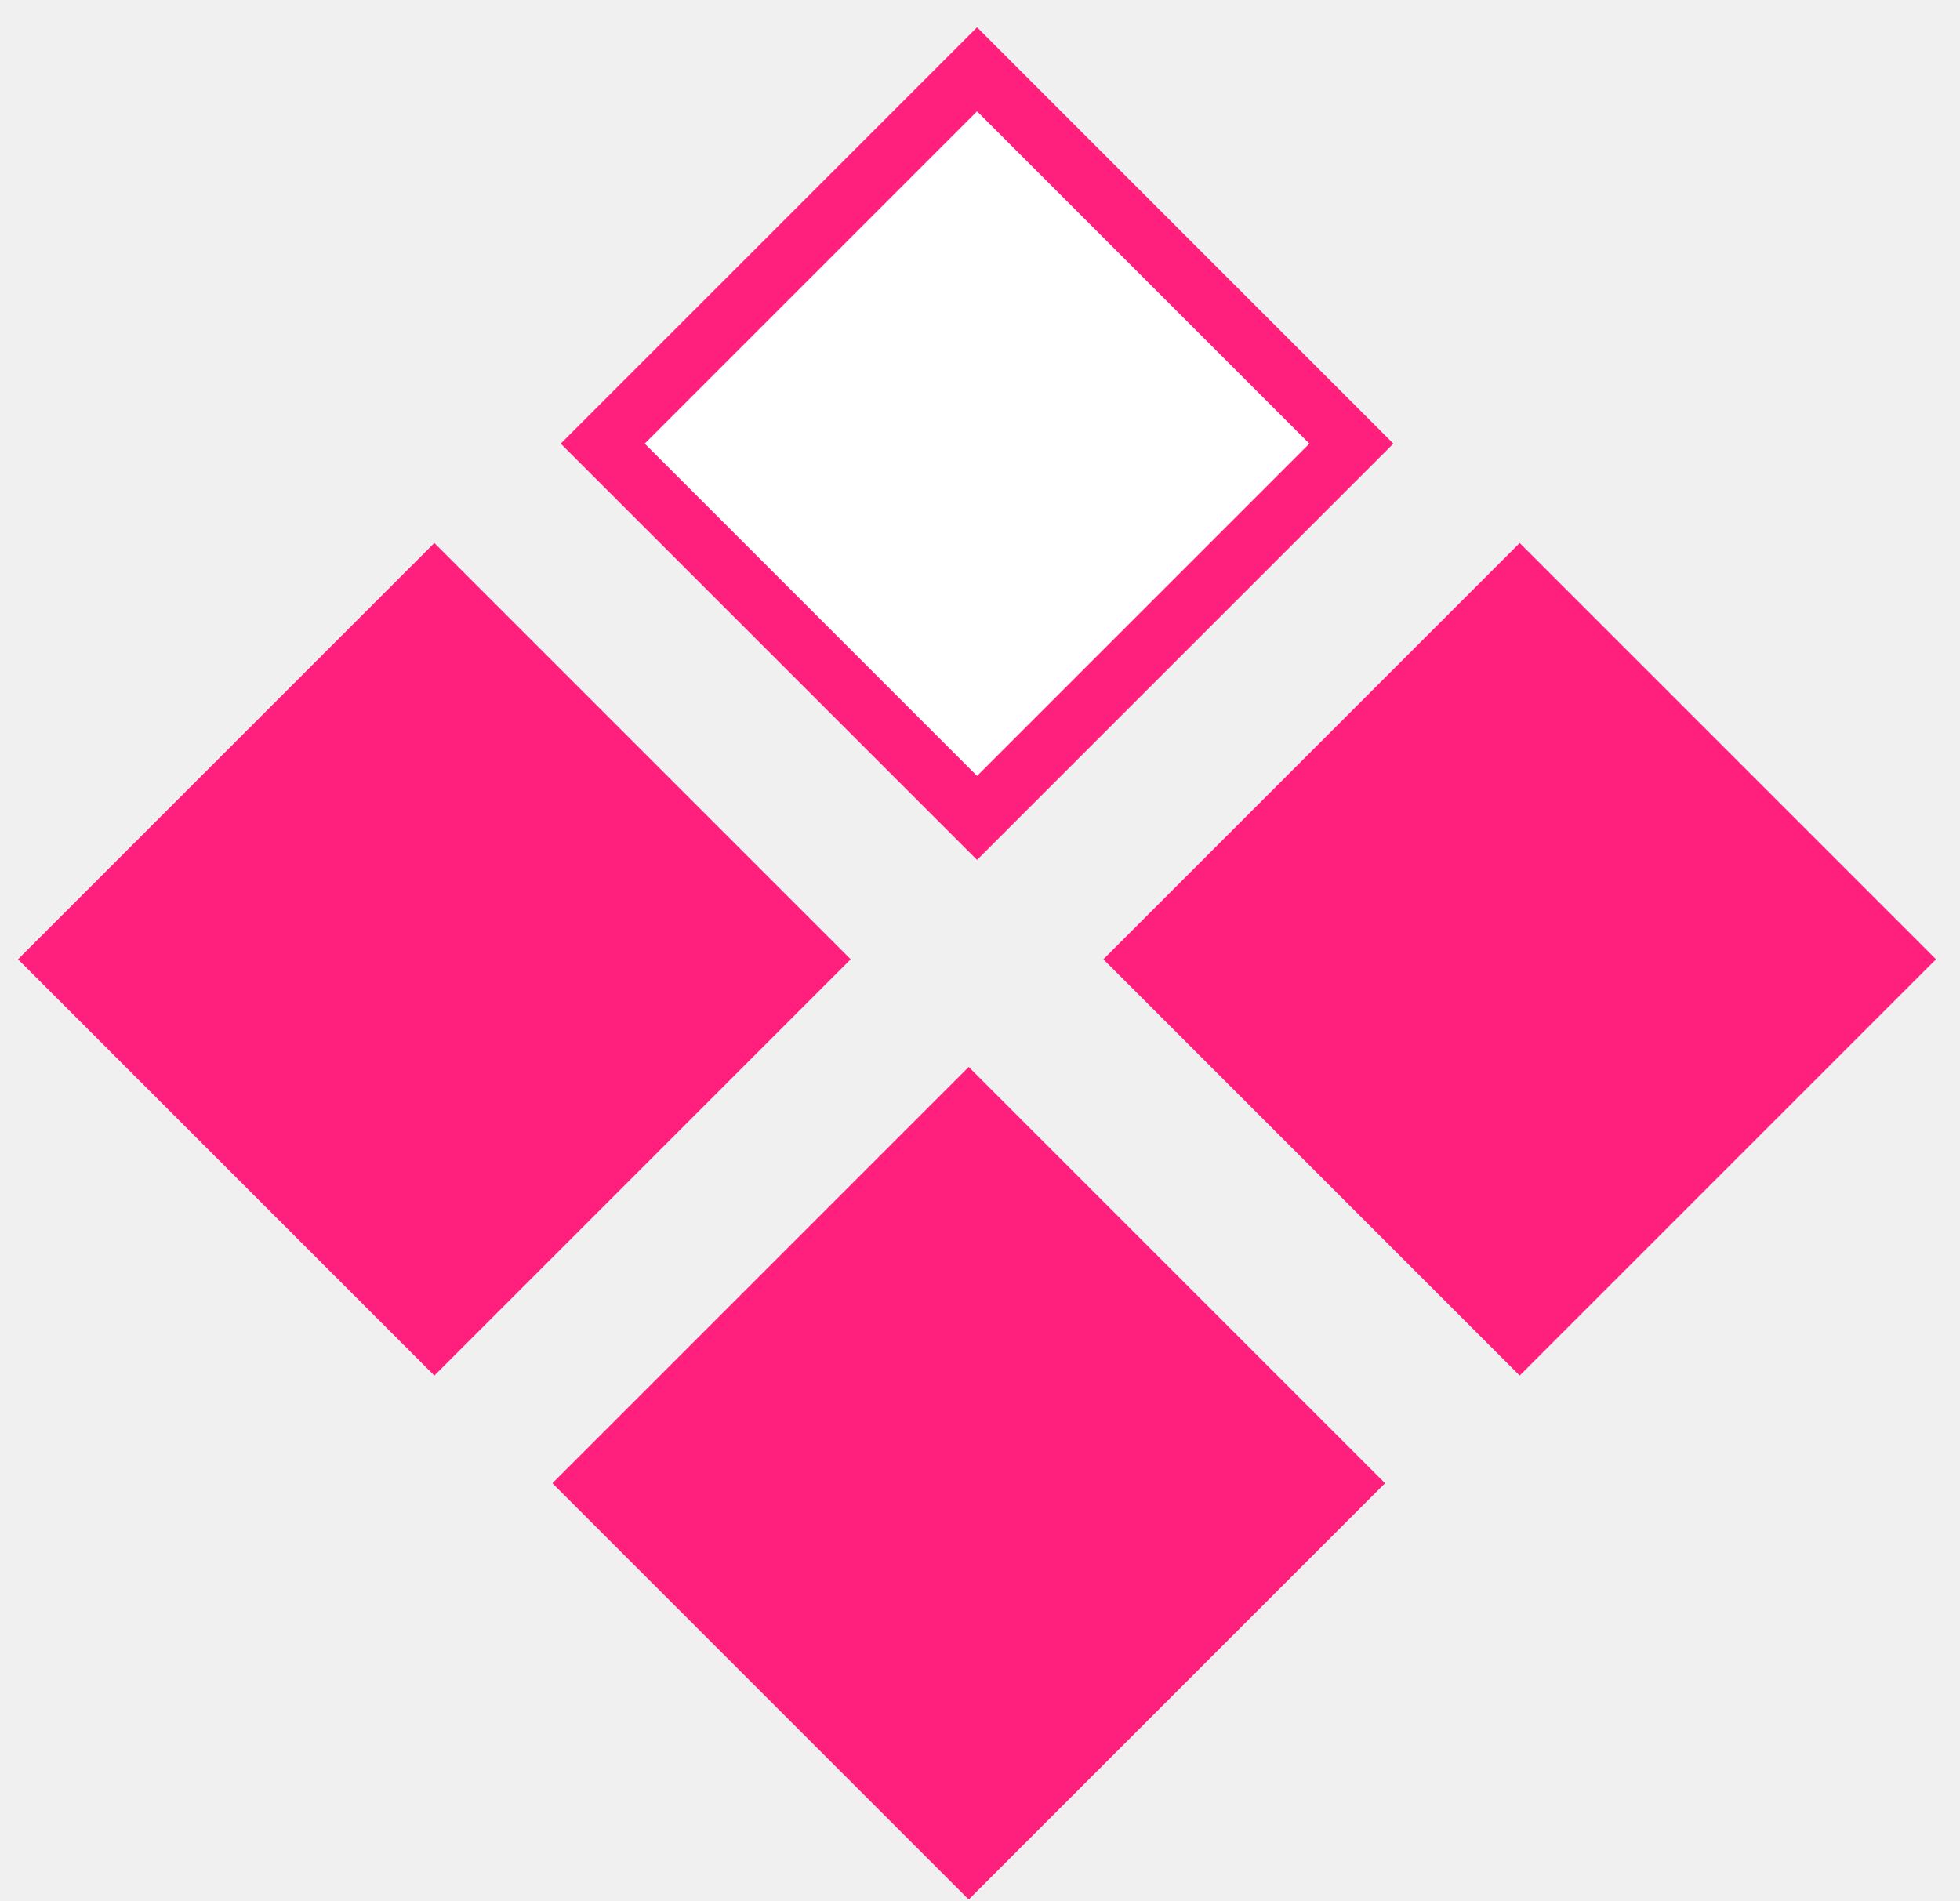
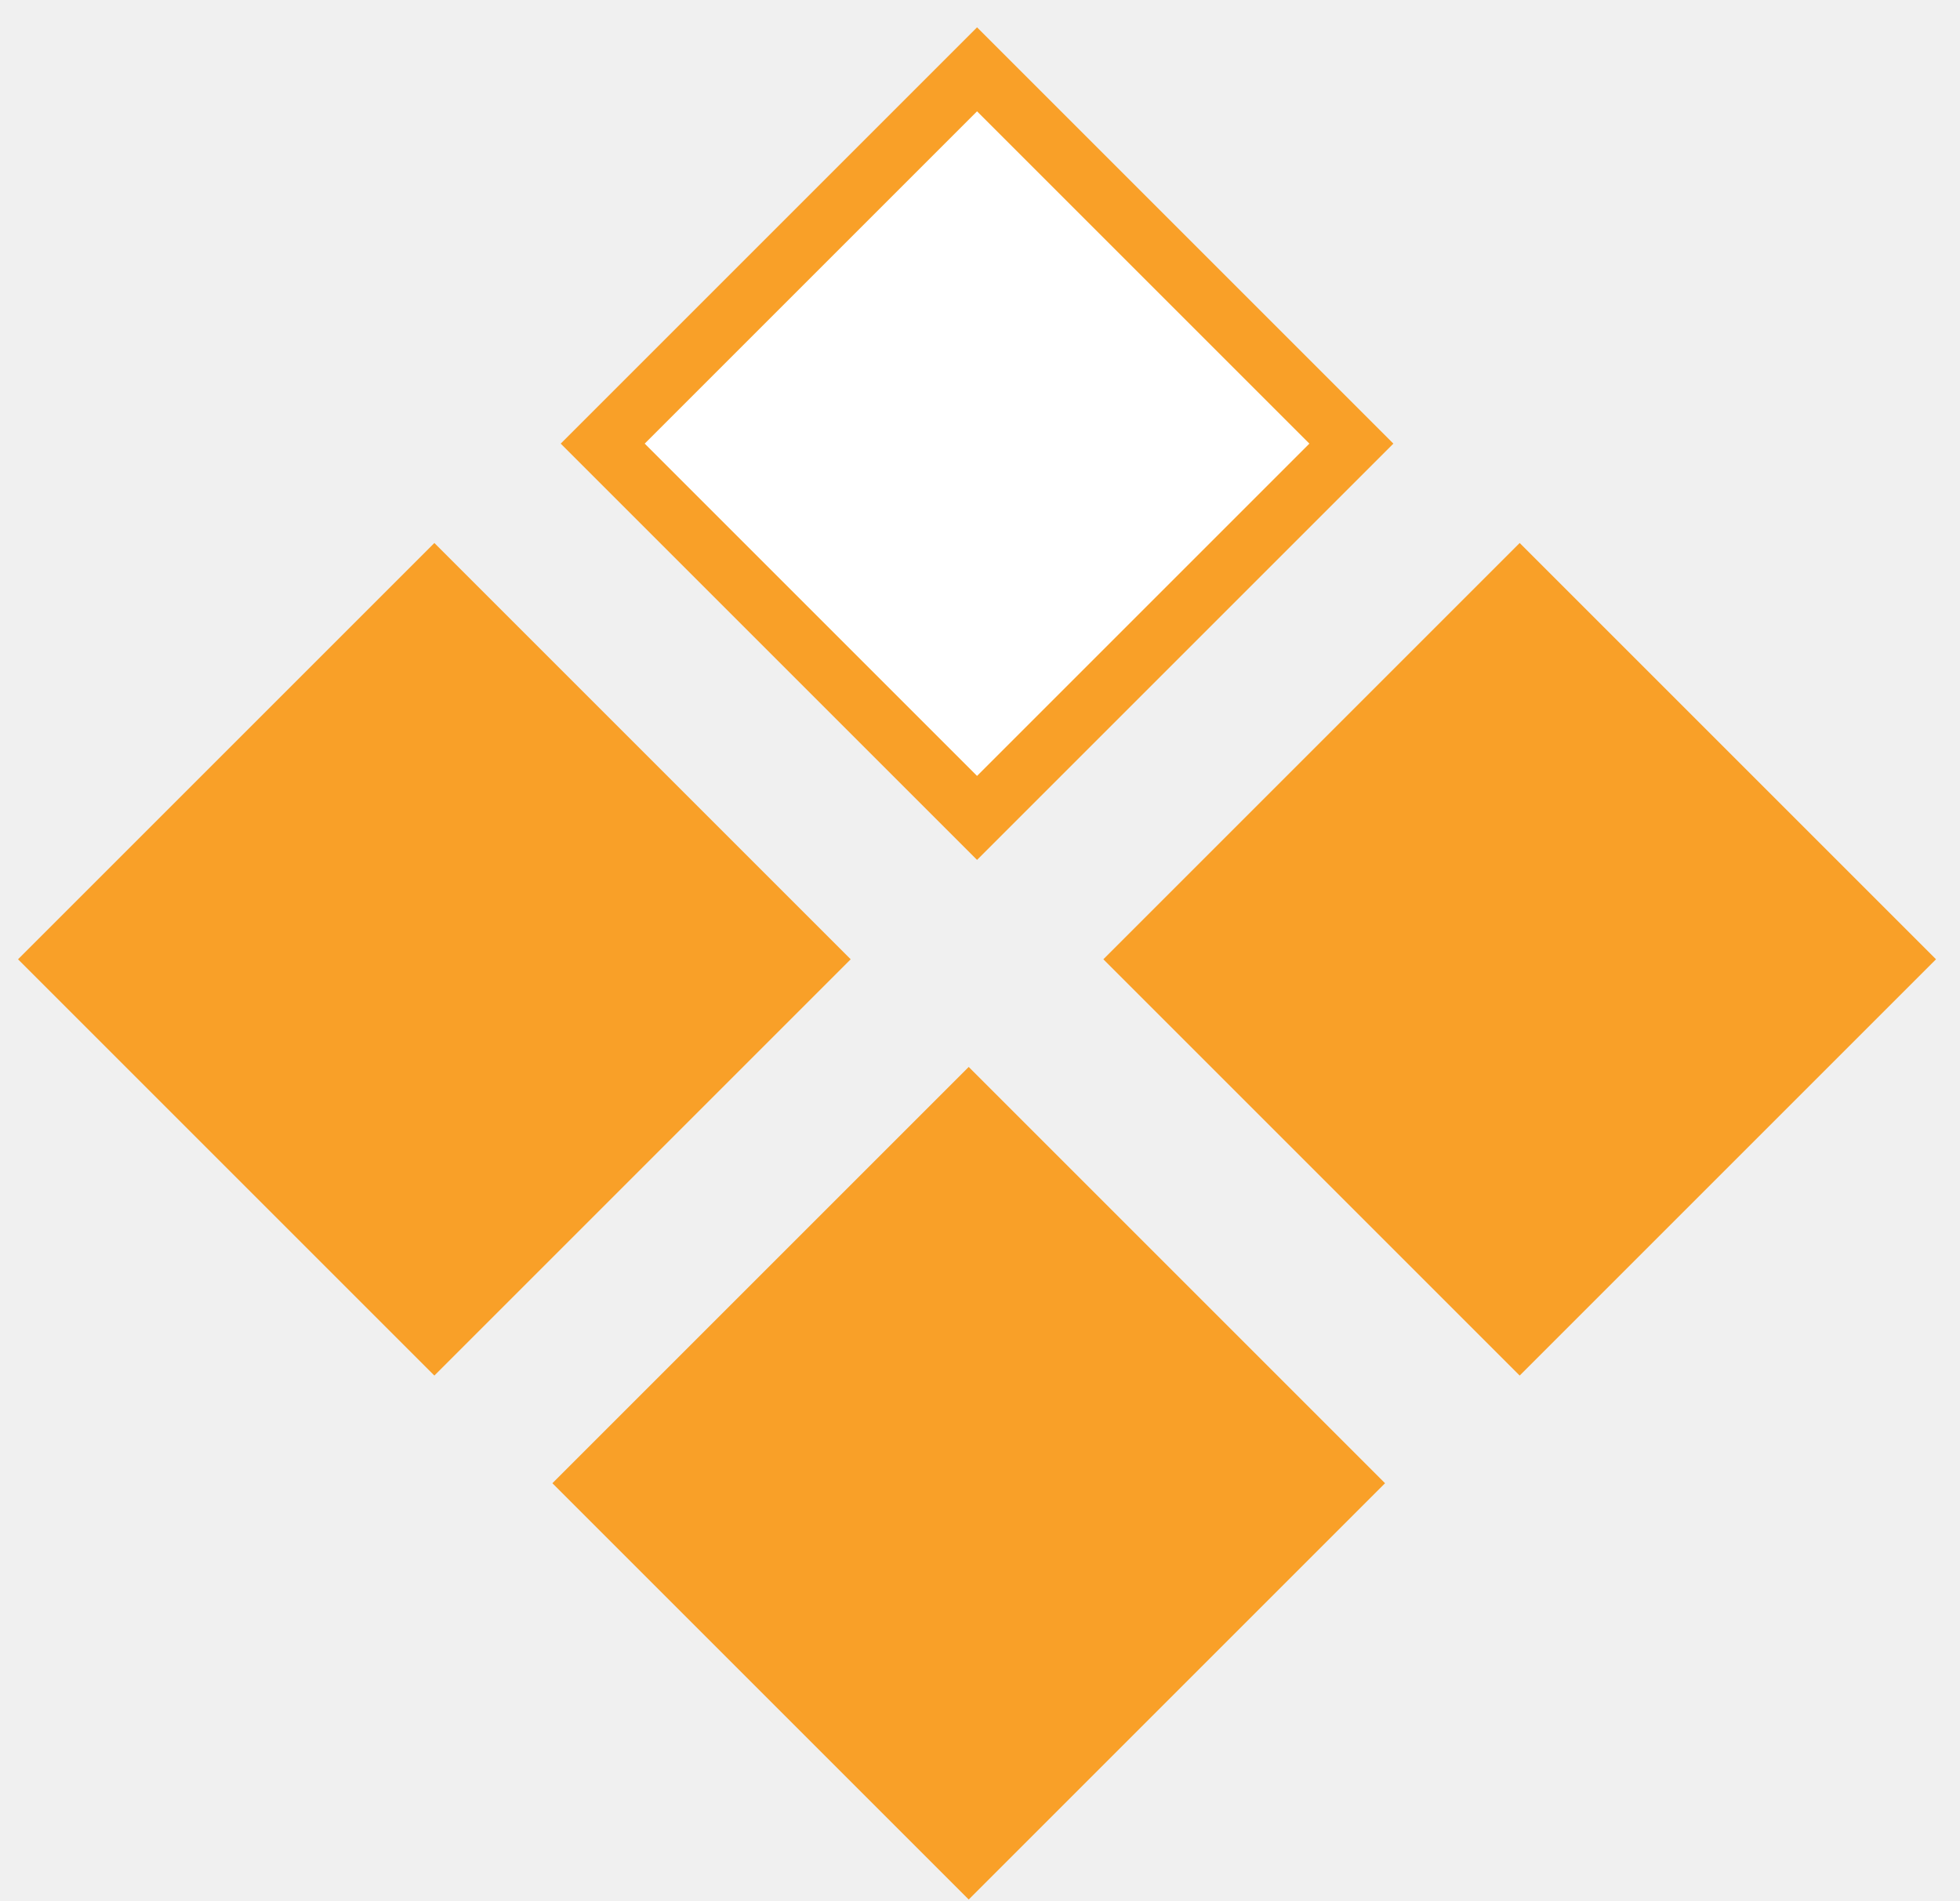
<svg xmlns="http://www.w3.org/2000/svg" width="66" height="64" viewBox="0 0 66 64" fill="none">
-   <rect x="14.627" y="19.701" width="17.826" height="17.826" transform="rotate(45 14.6267 19.7007)" fill="#fe207c" stroke="#fe207c" stroke-width="2" />
-   <rect x="51.173" y="19.701" width="17.826" height="17.826" transform="rotate(45 51.1733 19.7007)" fill="#fe207c" stroke="#fe207c" stroke-width="2" />
-   <rect x="32.9" y="2.335" width="17.826" height="17.826" transform="rotate(45 32.9004 2.33534)" fill="white" stroke="#fe207c" stroke-width="2" />
-   <rect x="32.62" y="35.931" width="19.826" height="19.826" transform="rotate(45 32.6196 35.9314)" fill="#fe207c" />
+   <rect x="14.627" y="19.701" width="17.826" height="17.826" transform="rotate(45 14.6267 19.7007)" fill="#f9a028" stroke="#f9a028" stroke-width="2" />
+   <rect x="51.173" y="19.701" width="17.826" height="17.826" transform="rotate(45 51.1733 19.7007)" fill="#f9a028" stroke="#f9a028" stroke-width="2" />
+   <rect x="32.9" y="2.335" width="17.826" height="17.826" transform="rotate(45 32.9004 2.33534)" fill="white" stroke="#f9a028" stroke-width="2" />
+   <rect x="32.62" y="35.931" width="19.826" height="19.826" transform="rotate(45 32.6196 35.9314)" fill="#f9a028" />
</svg>
